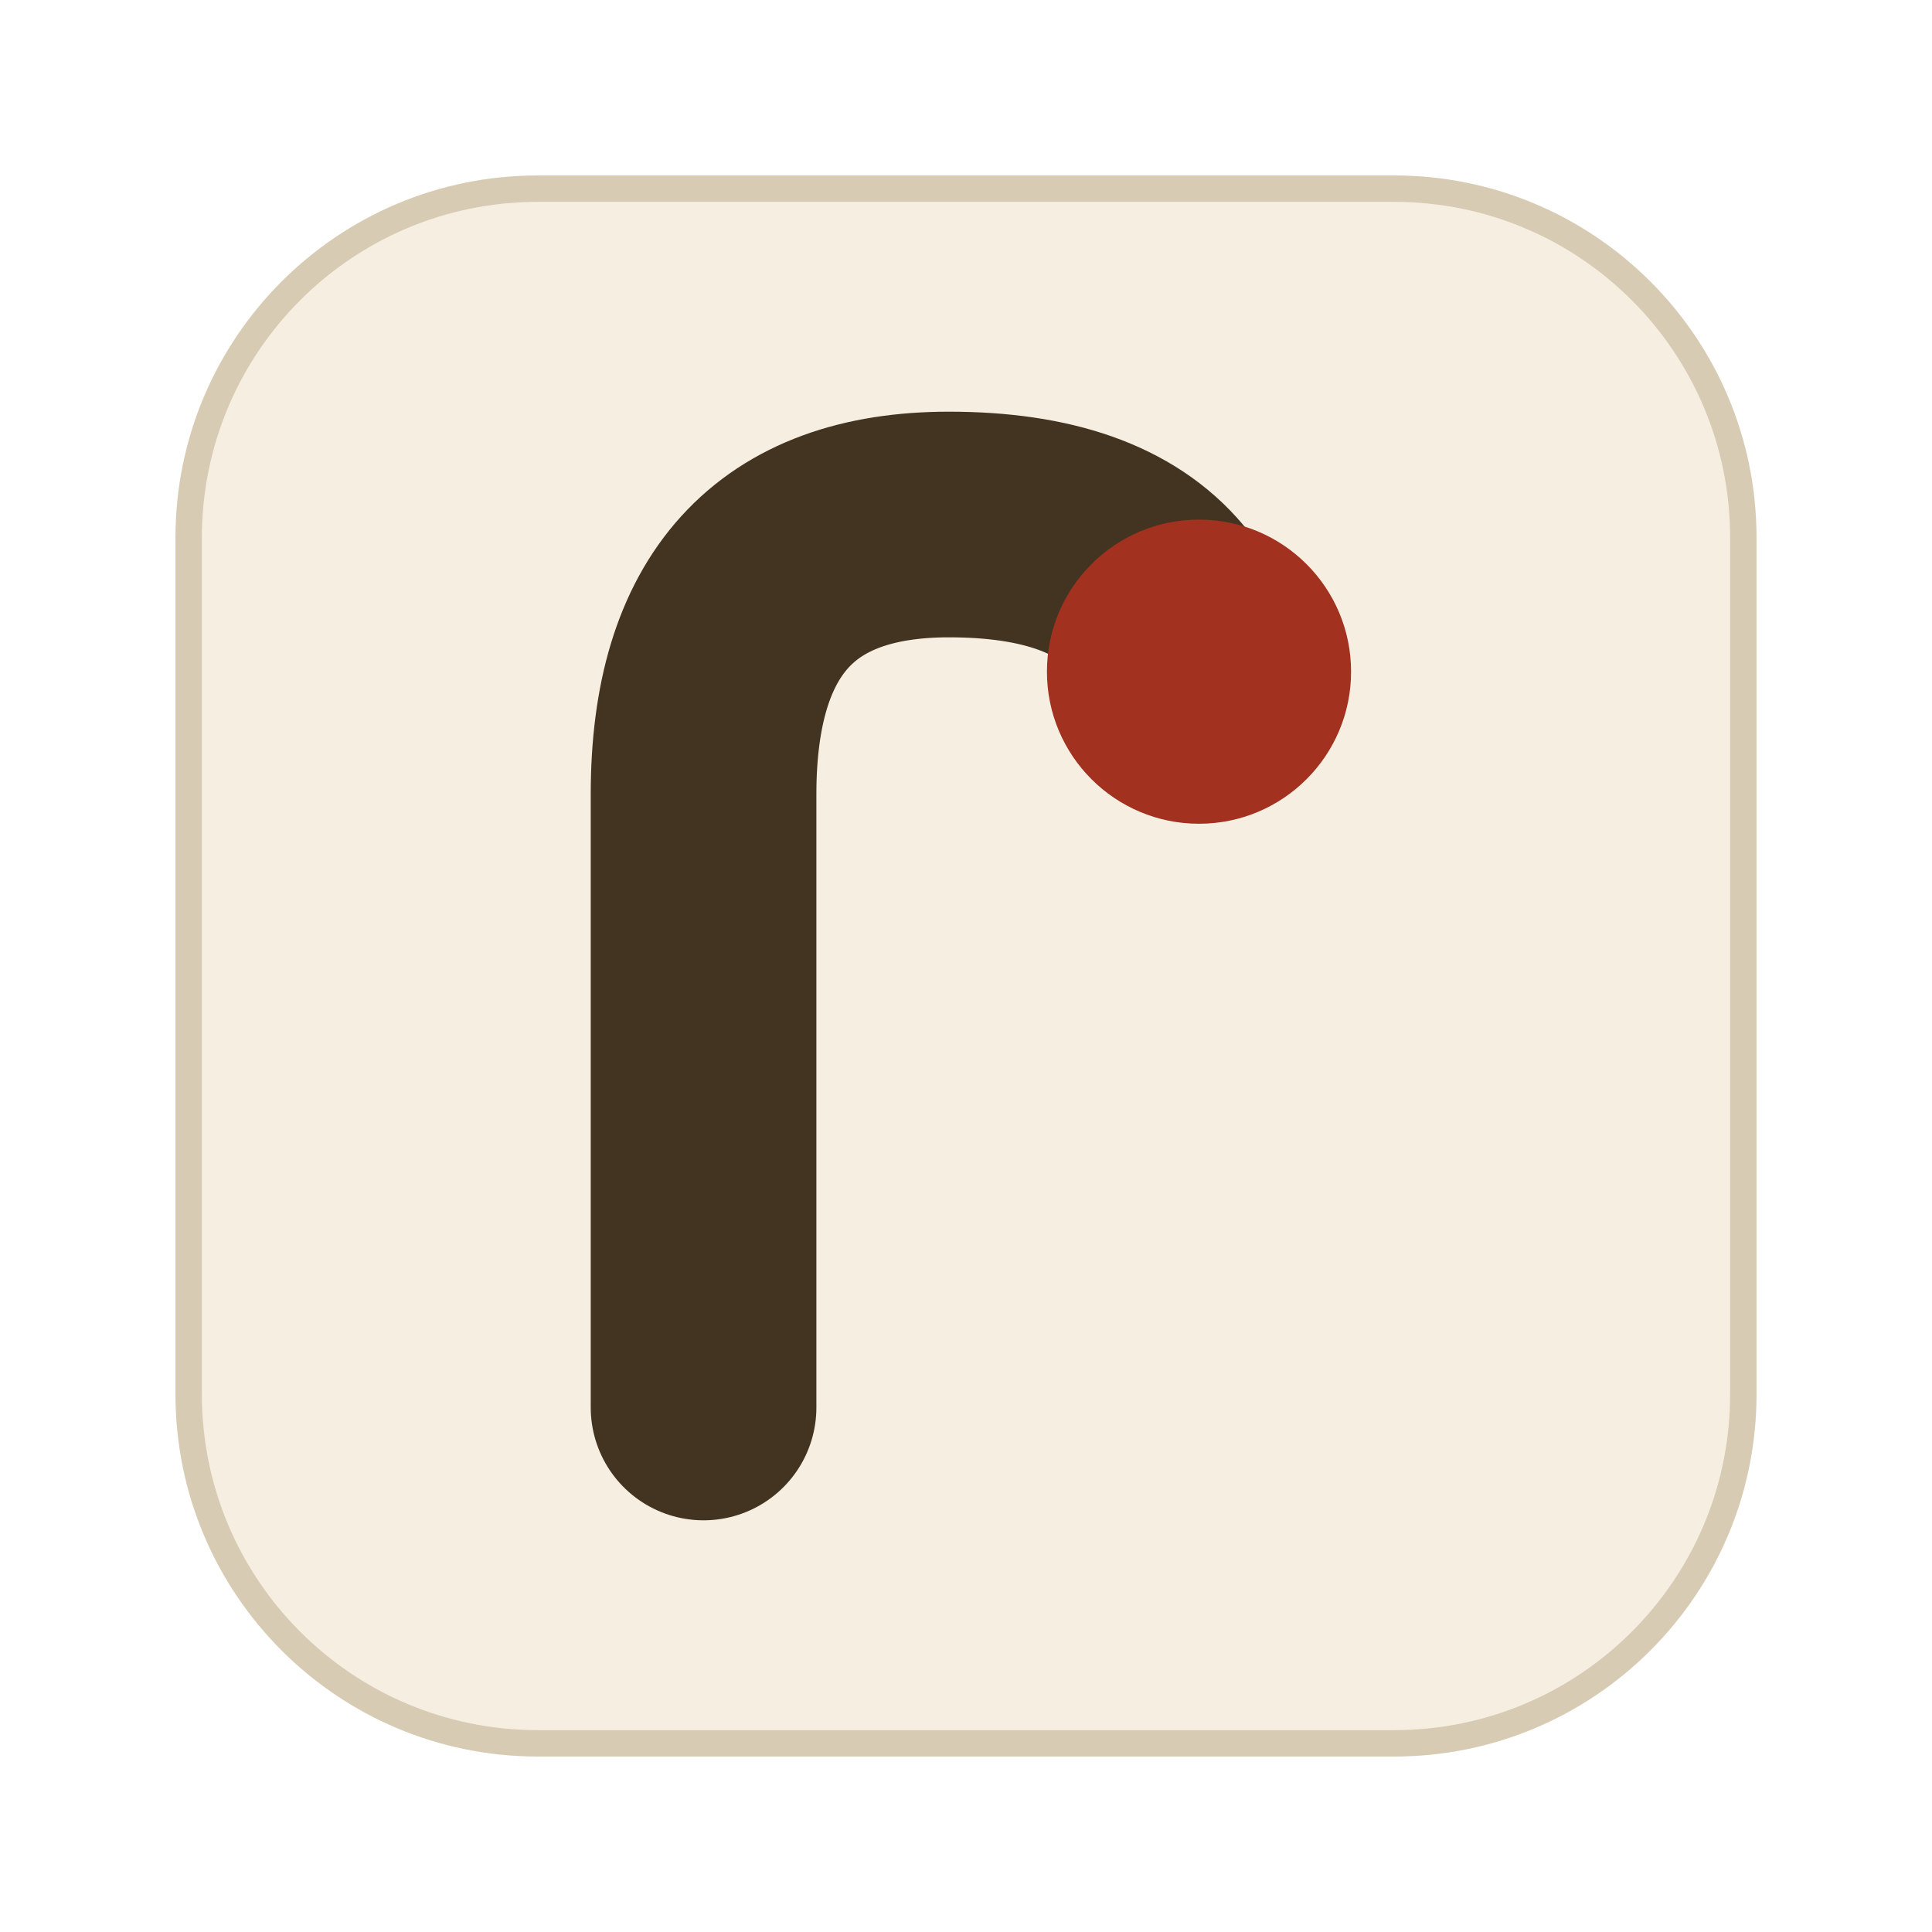
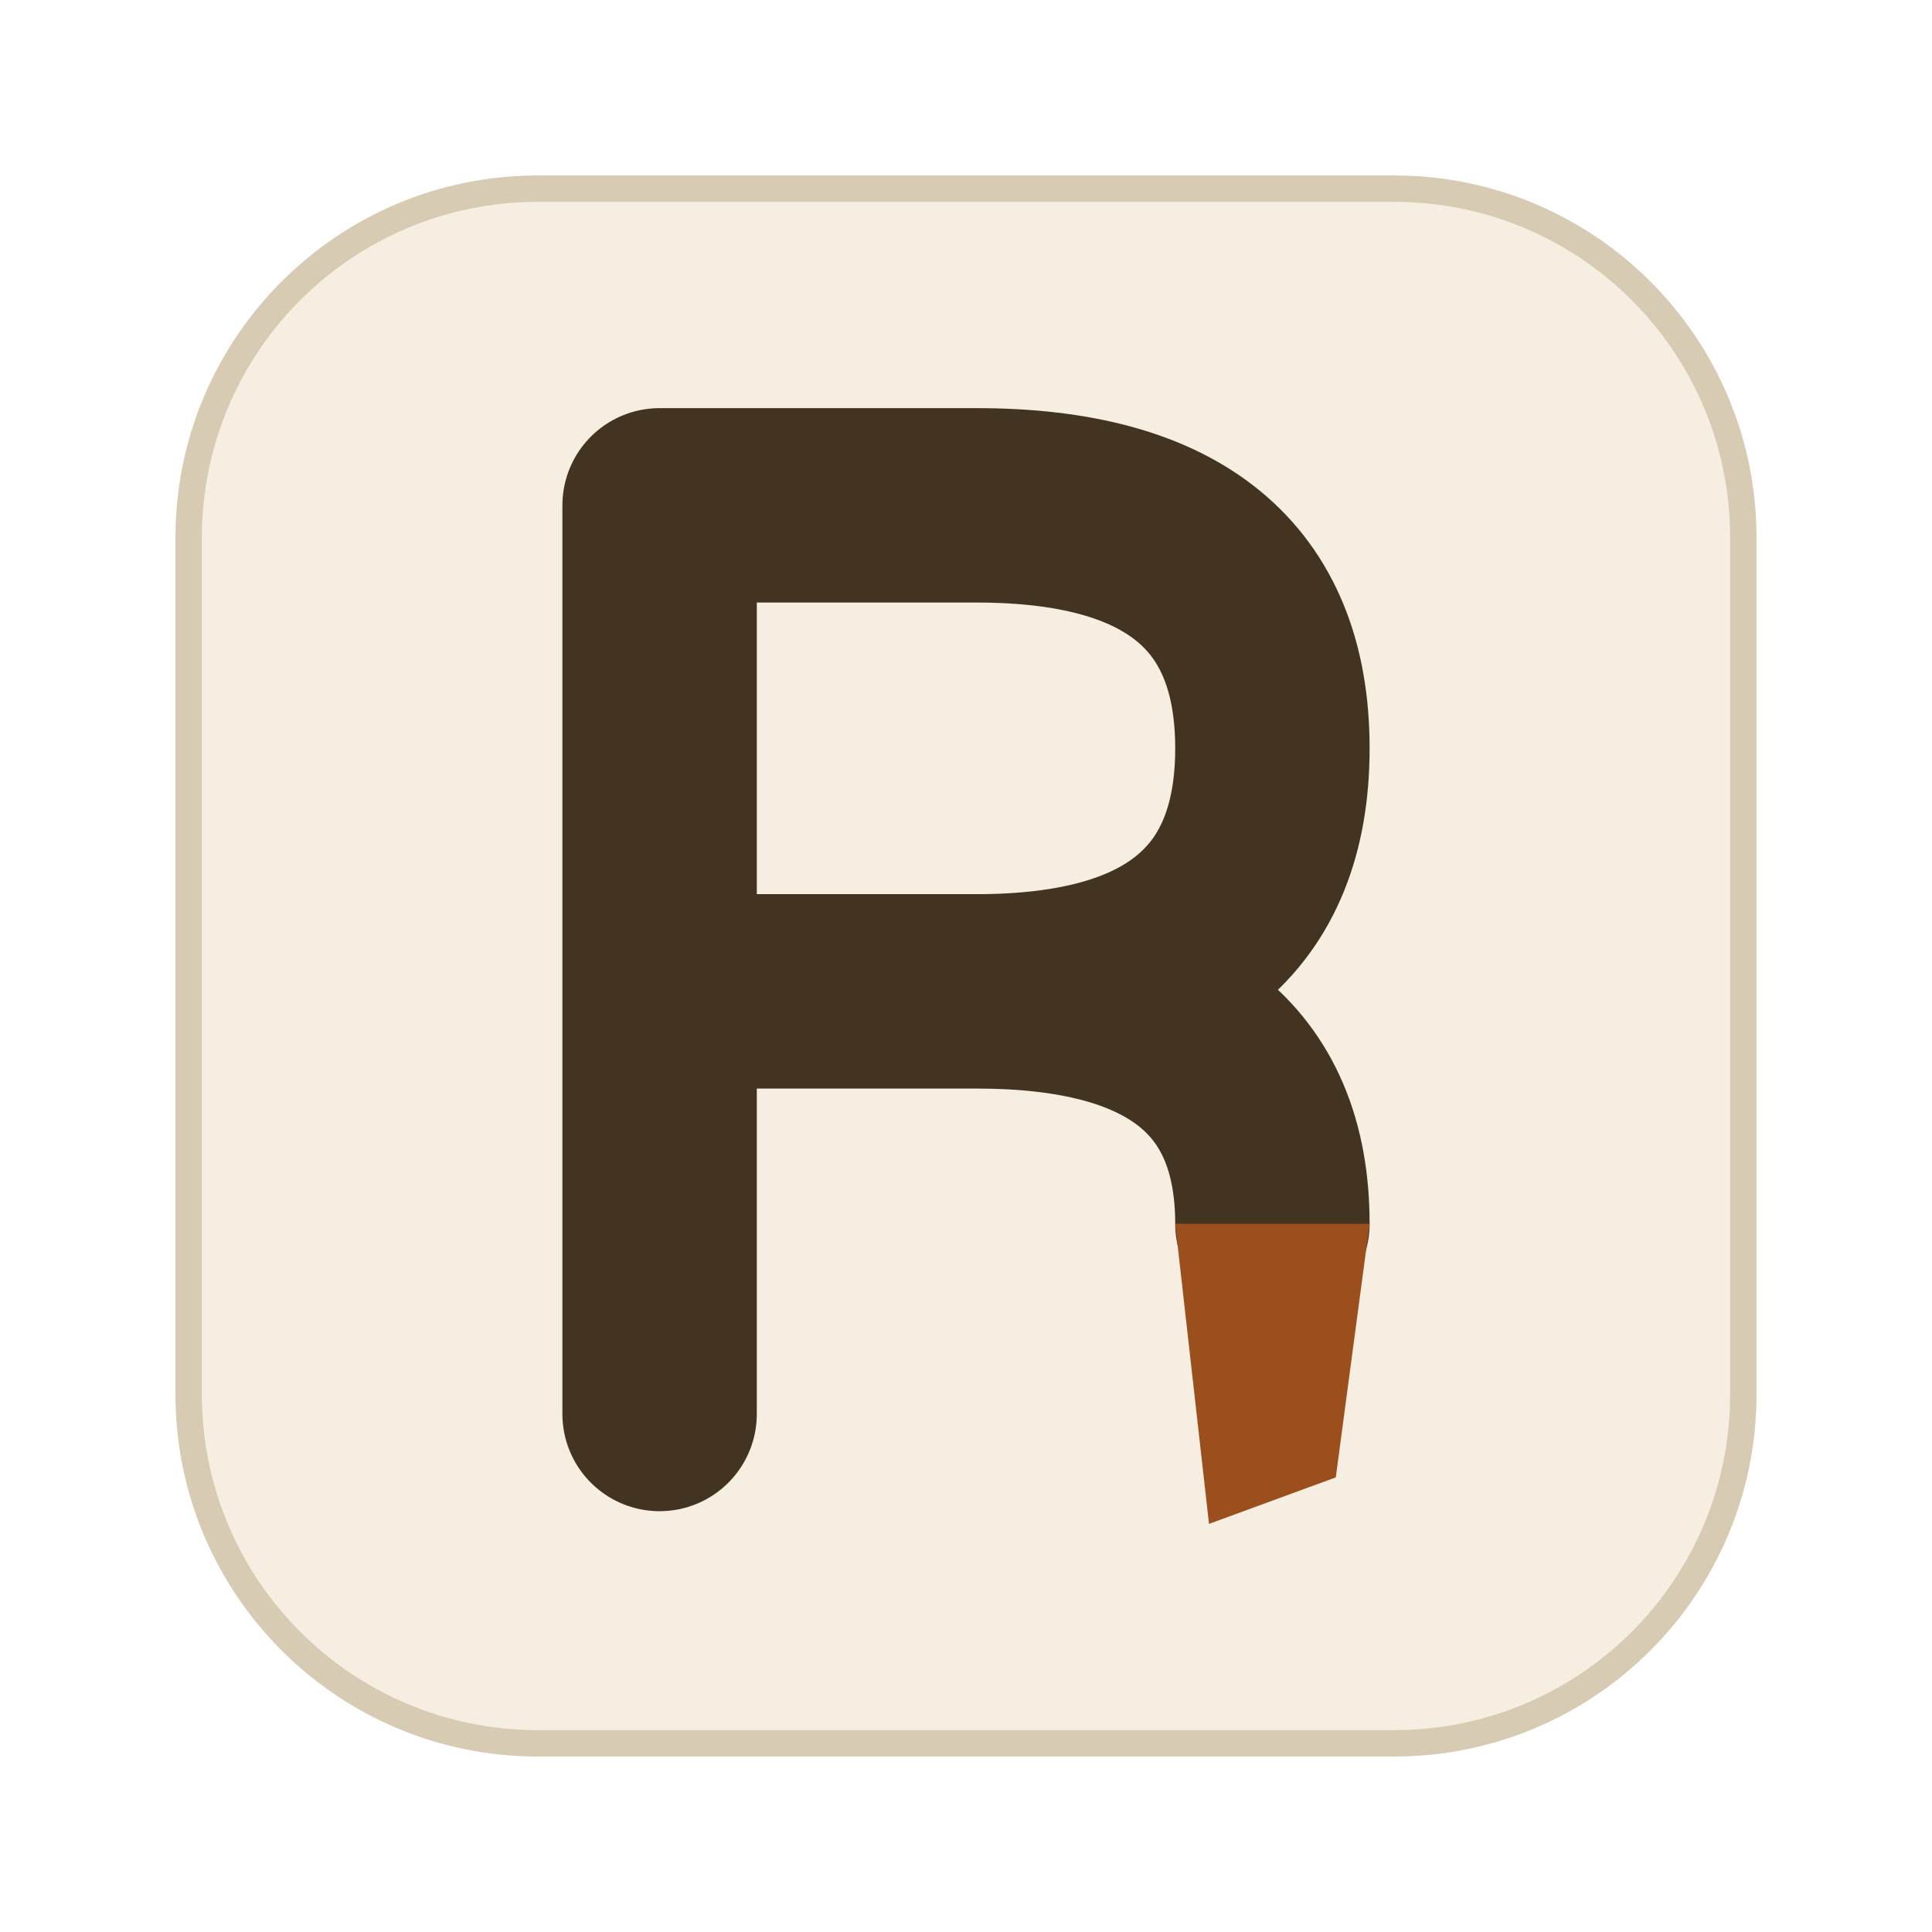
<svg xmlns="http://www.w3.org/2000/svg" viewBox="0 0 1024 1024" width="1024" height="1024">
  <rect x="100" y="100" width="824" height="824" rx="185" fill="#f6efe1" stroke="#d8cbb3" stroke-width="14" />
-   <g transform="translate(512 512) scale(1.3) translate(-487 -550)">
-     <path d="M380 730 V480 Q380 370 480 370 Q540 370 565 400" fill="none" stroke="#433422" stroke-width="92" stroke-linecap="round" stroke-linejoin="round" />
-     <circle cx="582" cy="430" r="62" fill="#a3311f" />
+   <g transform="translate(512 512) scale(1.12) translate(-445 -518)">
+     <path d="M300 730 V300 H450 Q590 300 590 415 Q590 530 450 530 H300 M450 530 Q590 530 590 640" fill="none" stroke="#433422" stroke-width="92" stroke-linecap="round" stroke-linejoin="round" />
+     <polygon points="544,640 636,640 620,760 560,782" fill="#9a4f1c" />
  </g>
</svg>
